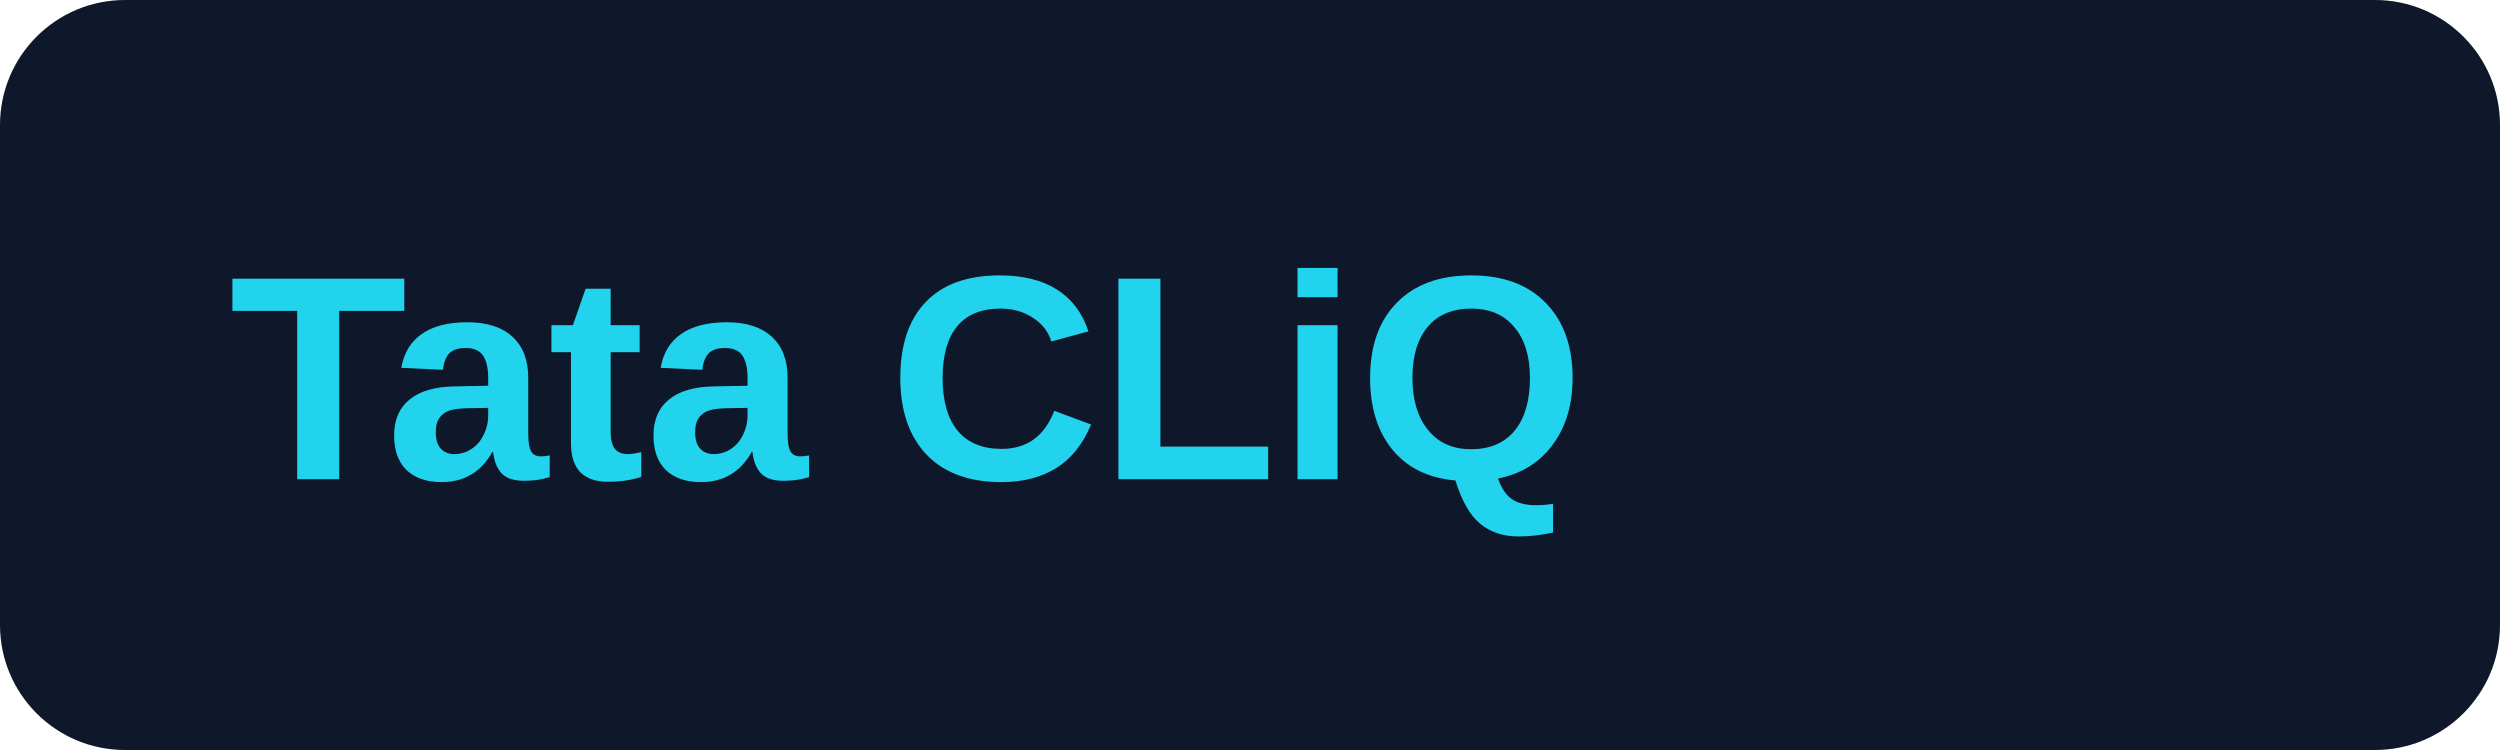
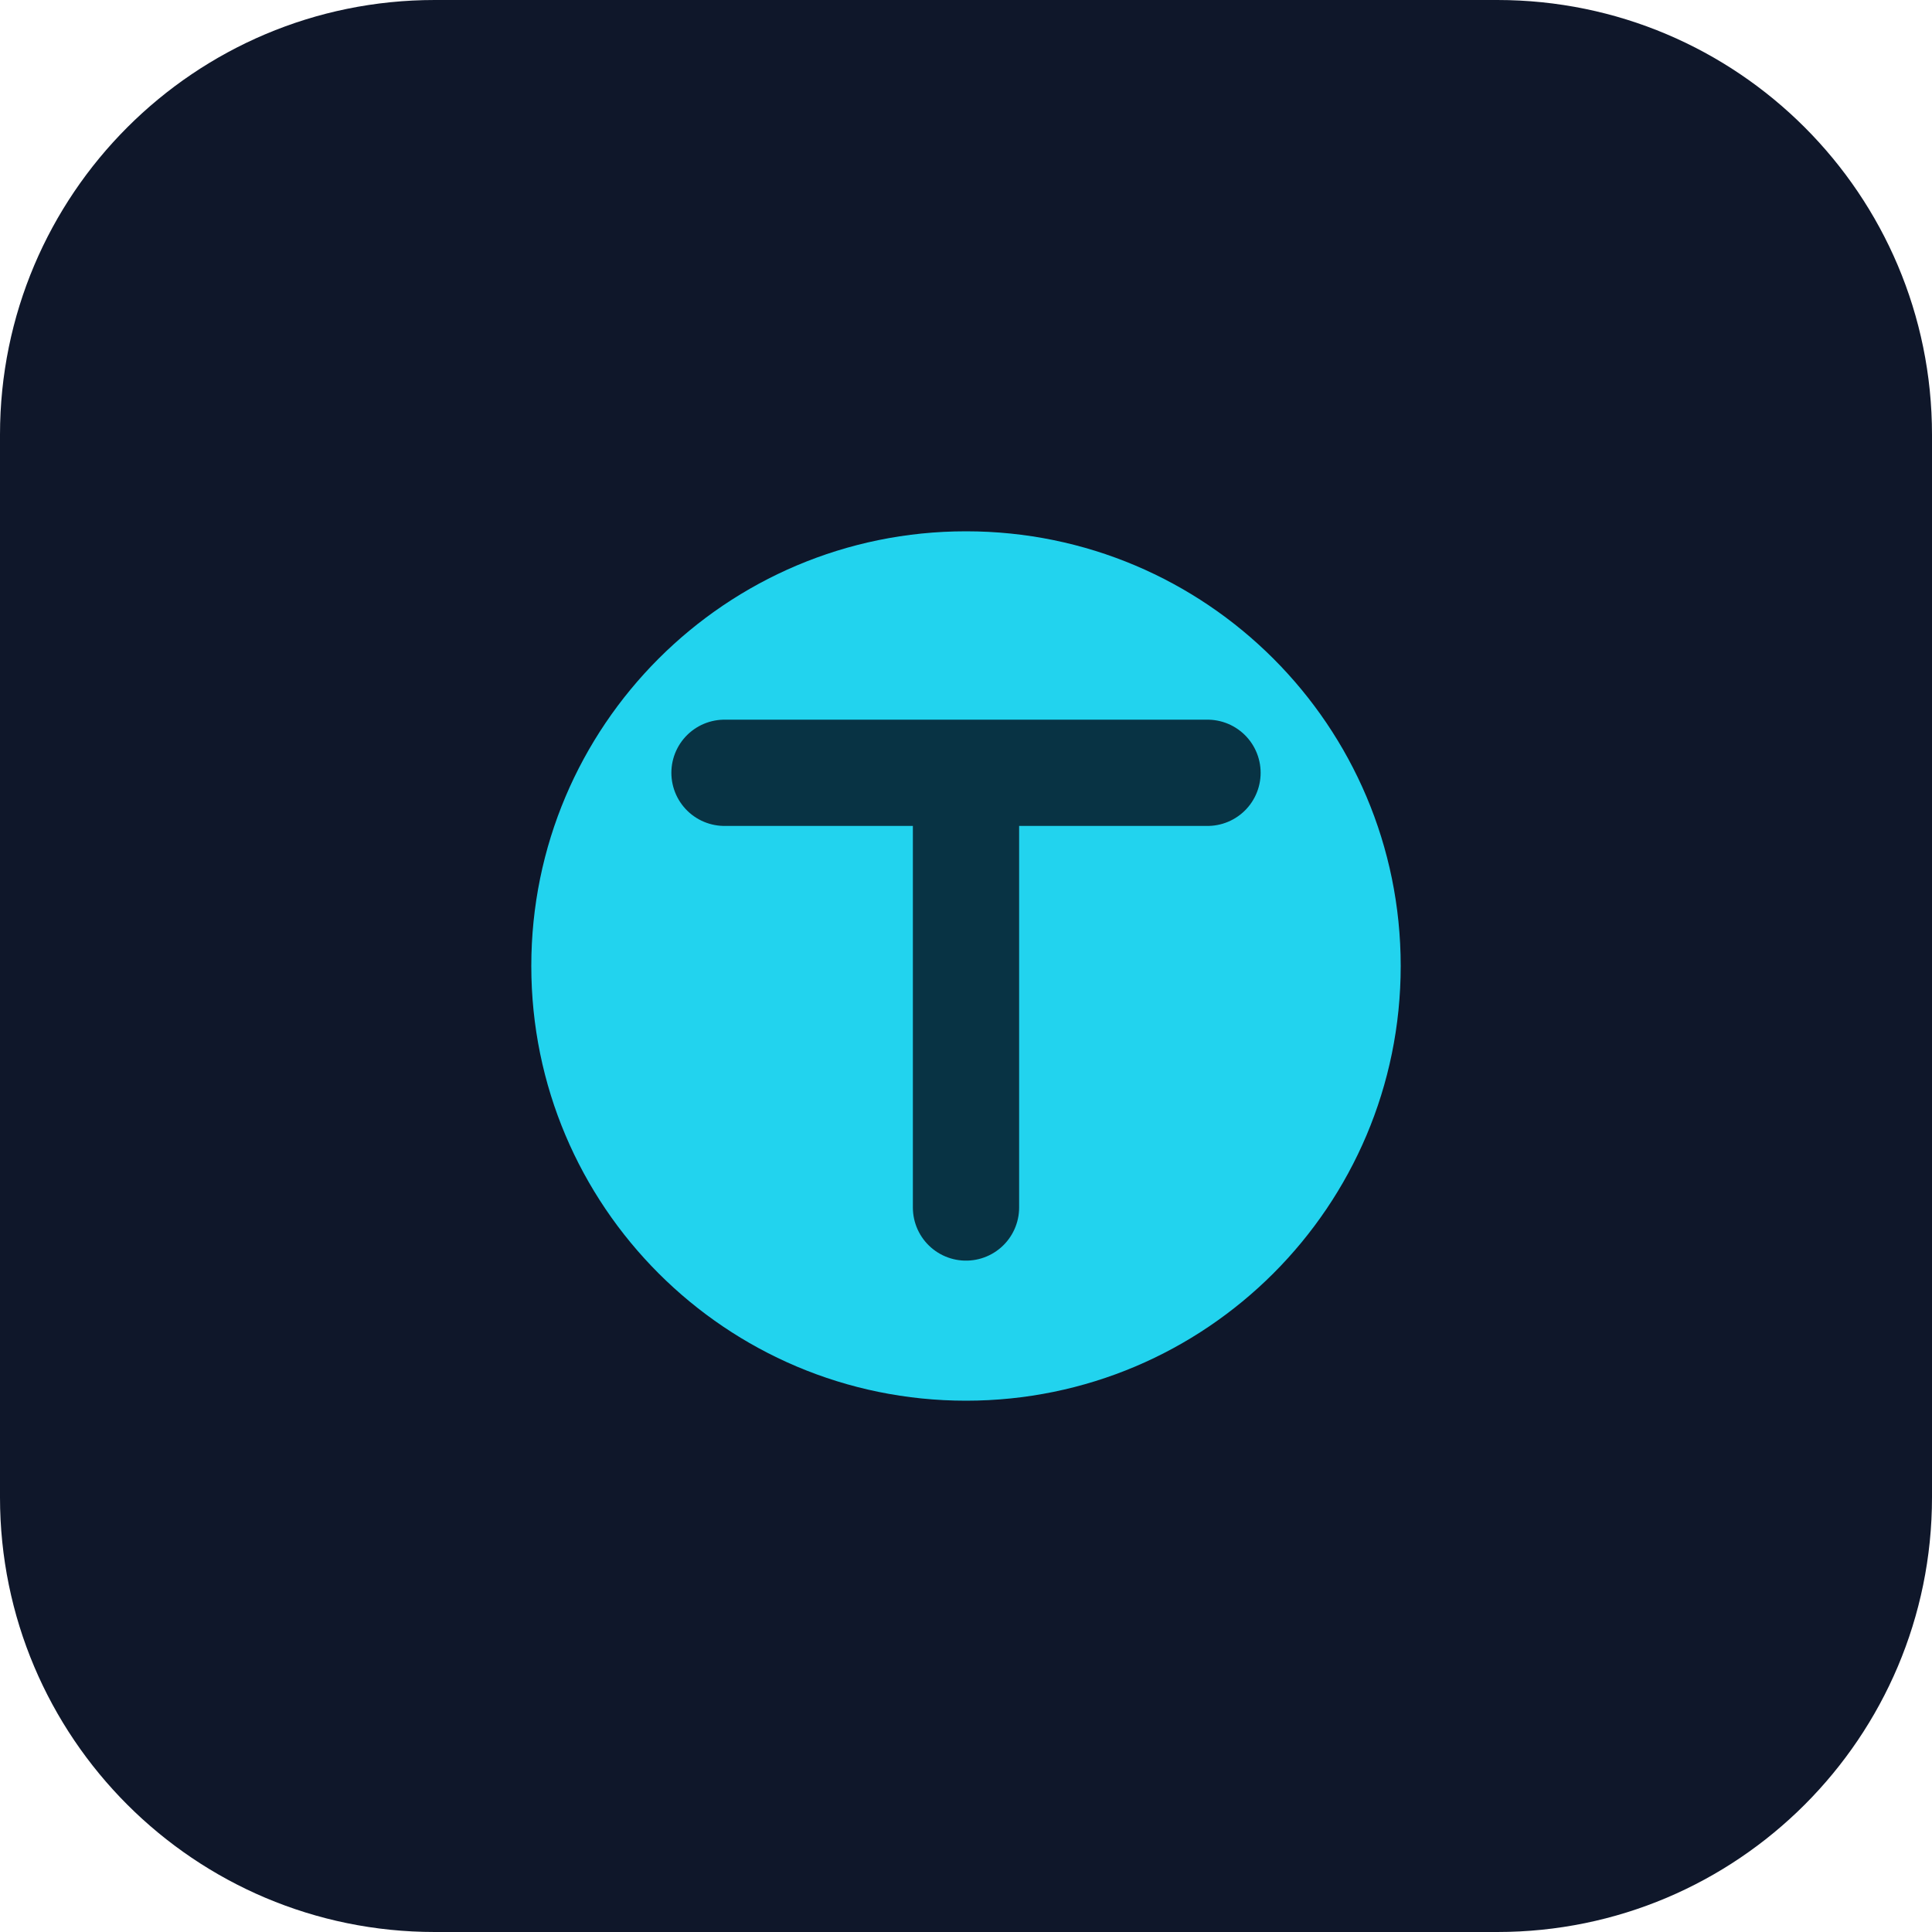
- <svg xmlns="http://www.w3.org/2000/svg" width="120" height="36" viewBox="0 0 120 36" role="img" aria-label="Tata CLiQ logo">
-   <rect width="120" height="36" rx="6" fill="#0f172a" />
-   <text x="11" y="23" font-size="14" fill="#22d3ee" font-family="Arial, sans-serif" font-weight="700">Tata CLiQ</text>
+ <svg xmlns="http://www.w3.org/2000/svg" width="40" height="40" viewBox="0 0 40 40" role="img" aria-label="Tata CLiQ logo">
+   <rect width="40" height="40" rx="9" fill="#0f172a" />
+   <circle cx="20" cy="20" r="9" fill="#22d3ee" />
+   <path d="M15 16h10M20 16v9" stroke="#083344" stroke-width="2.2" stroke-linecap="round" />
</svg>
